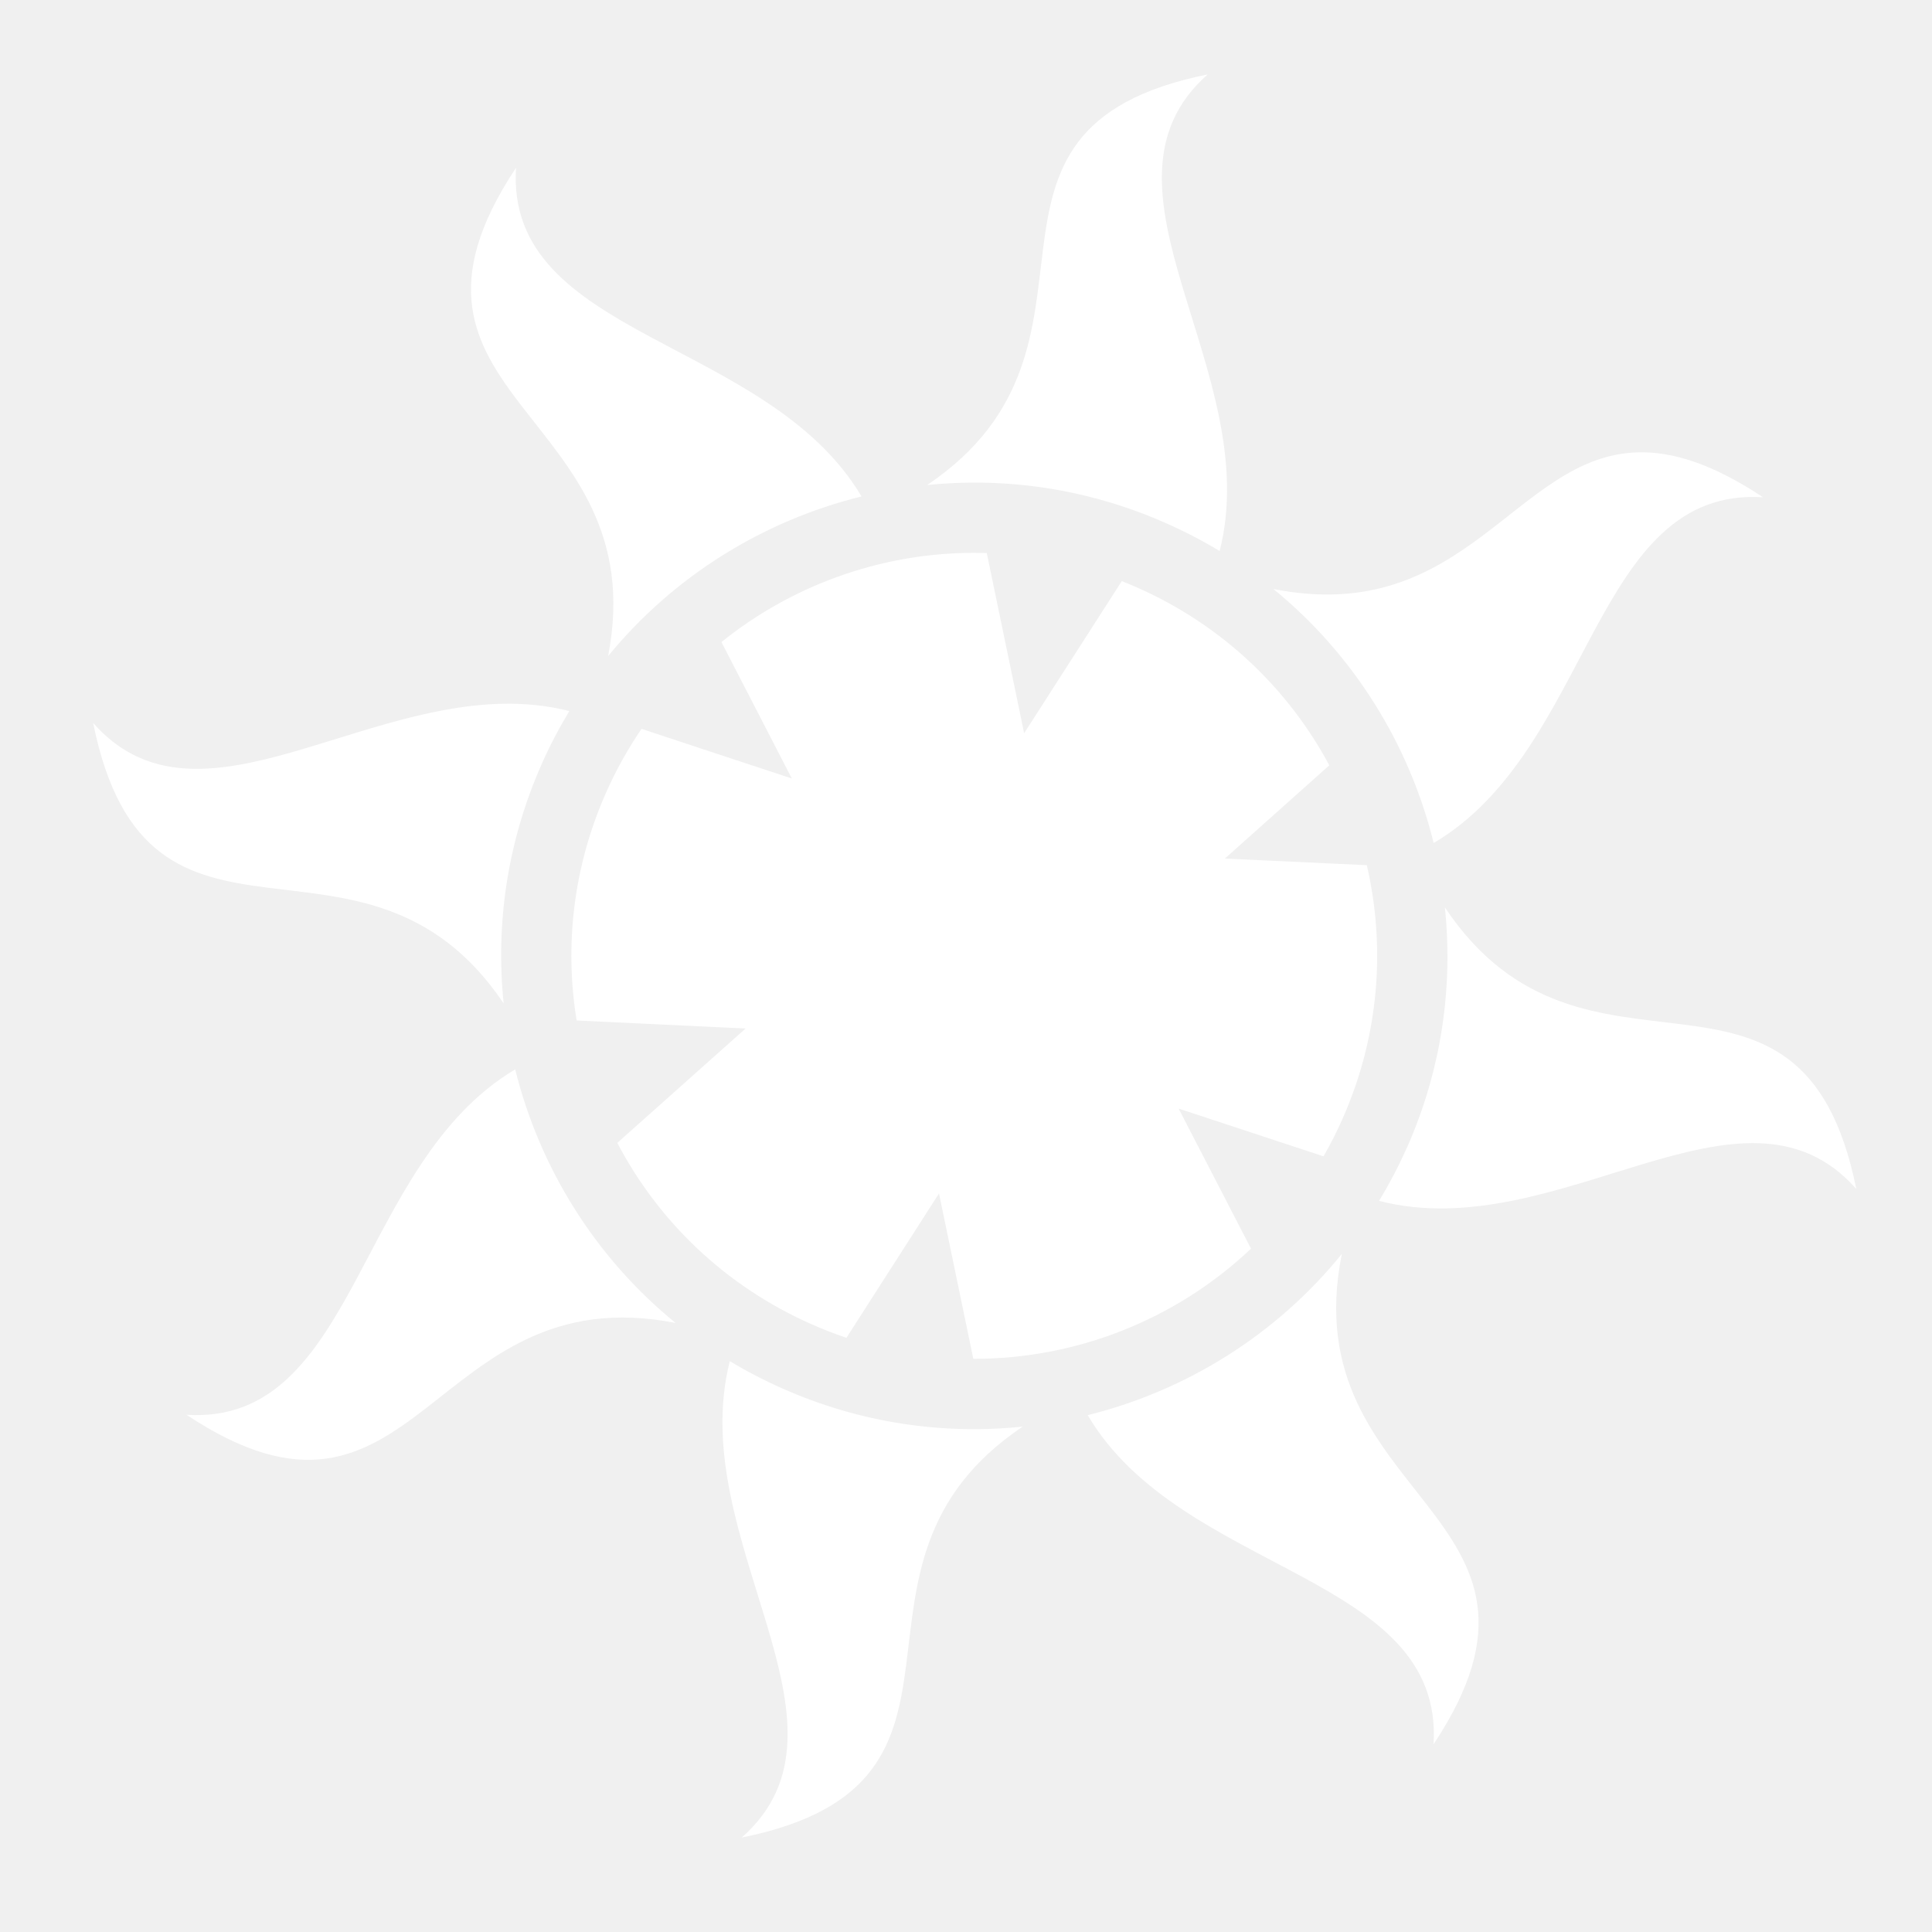
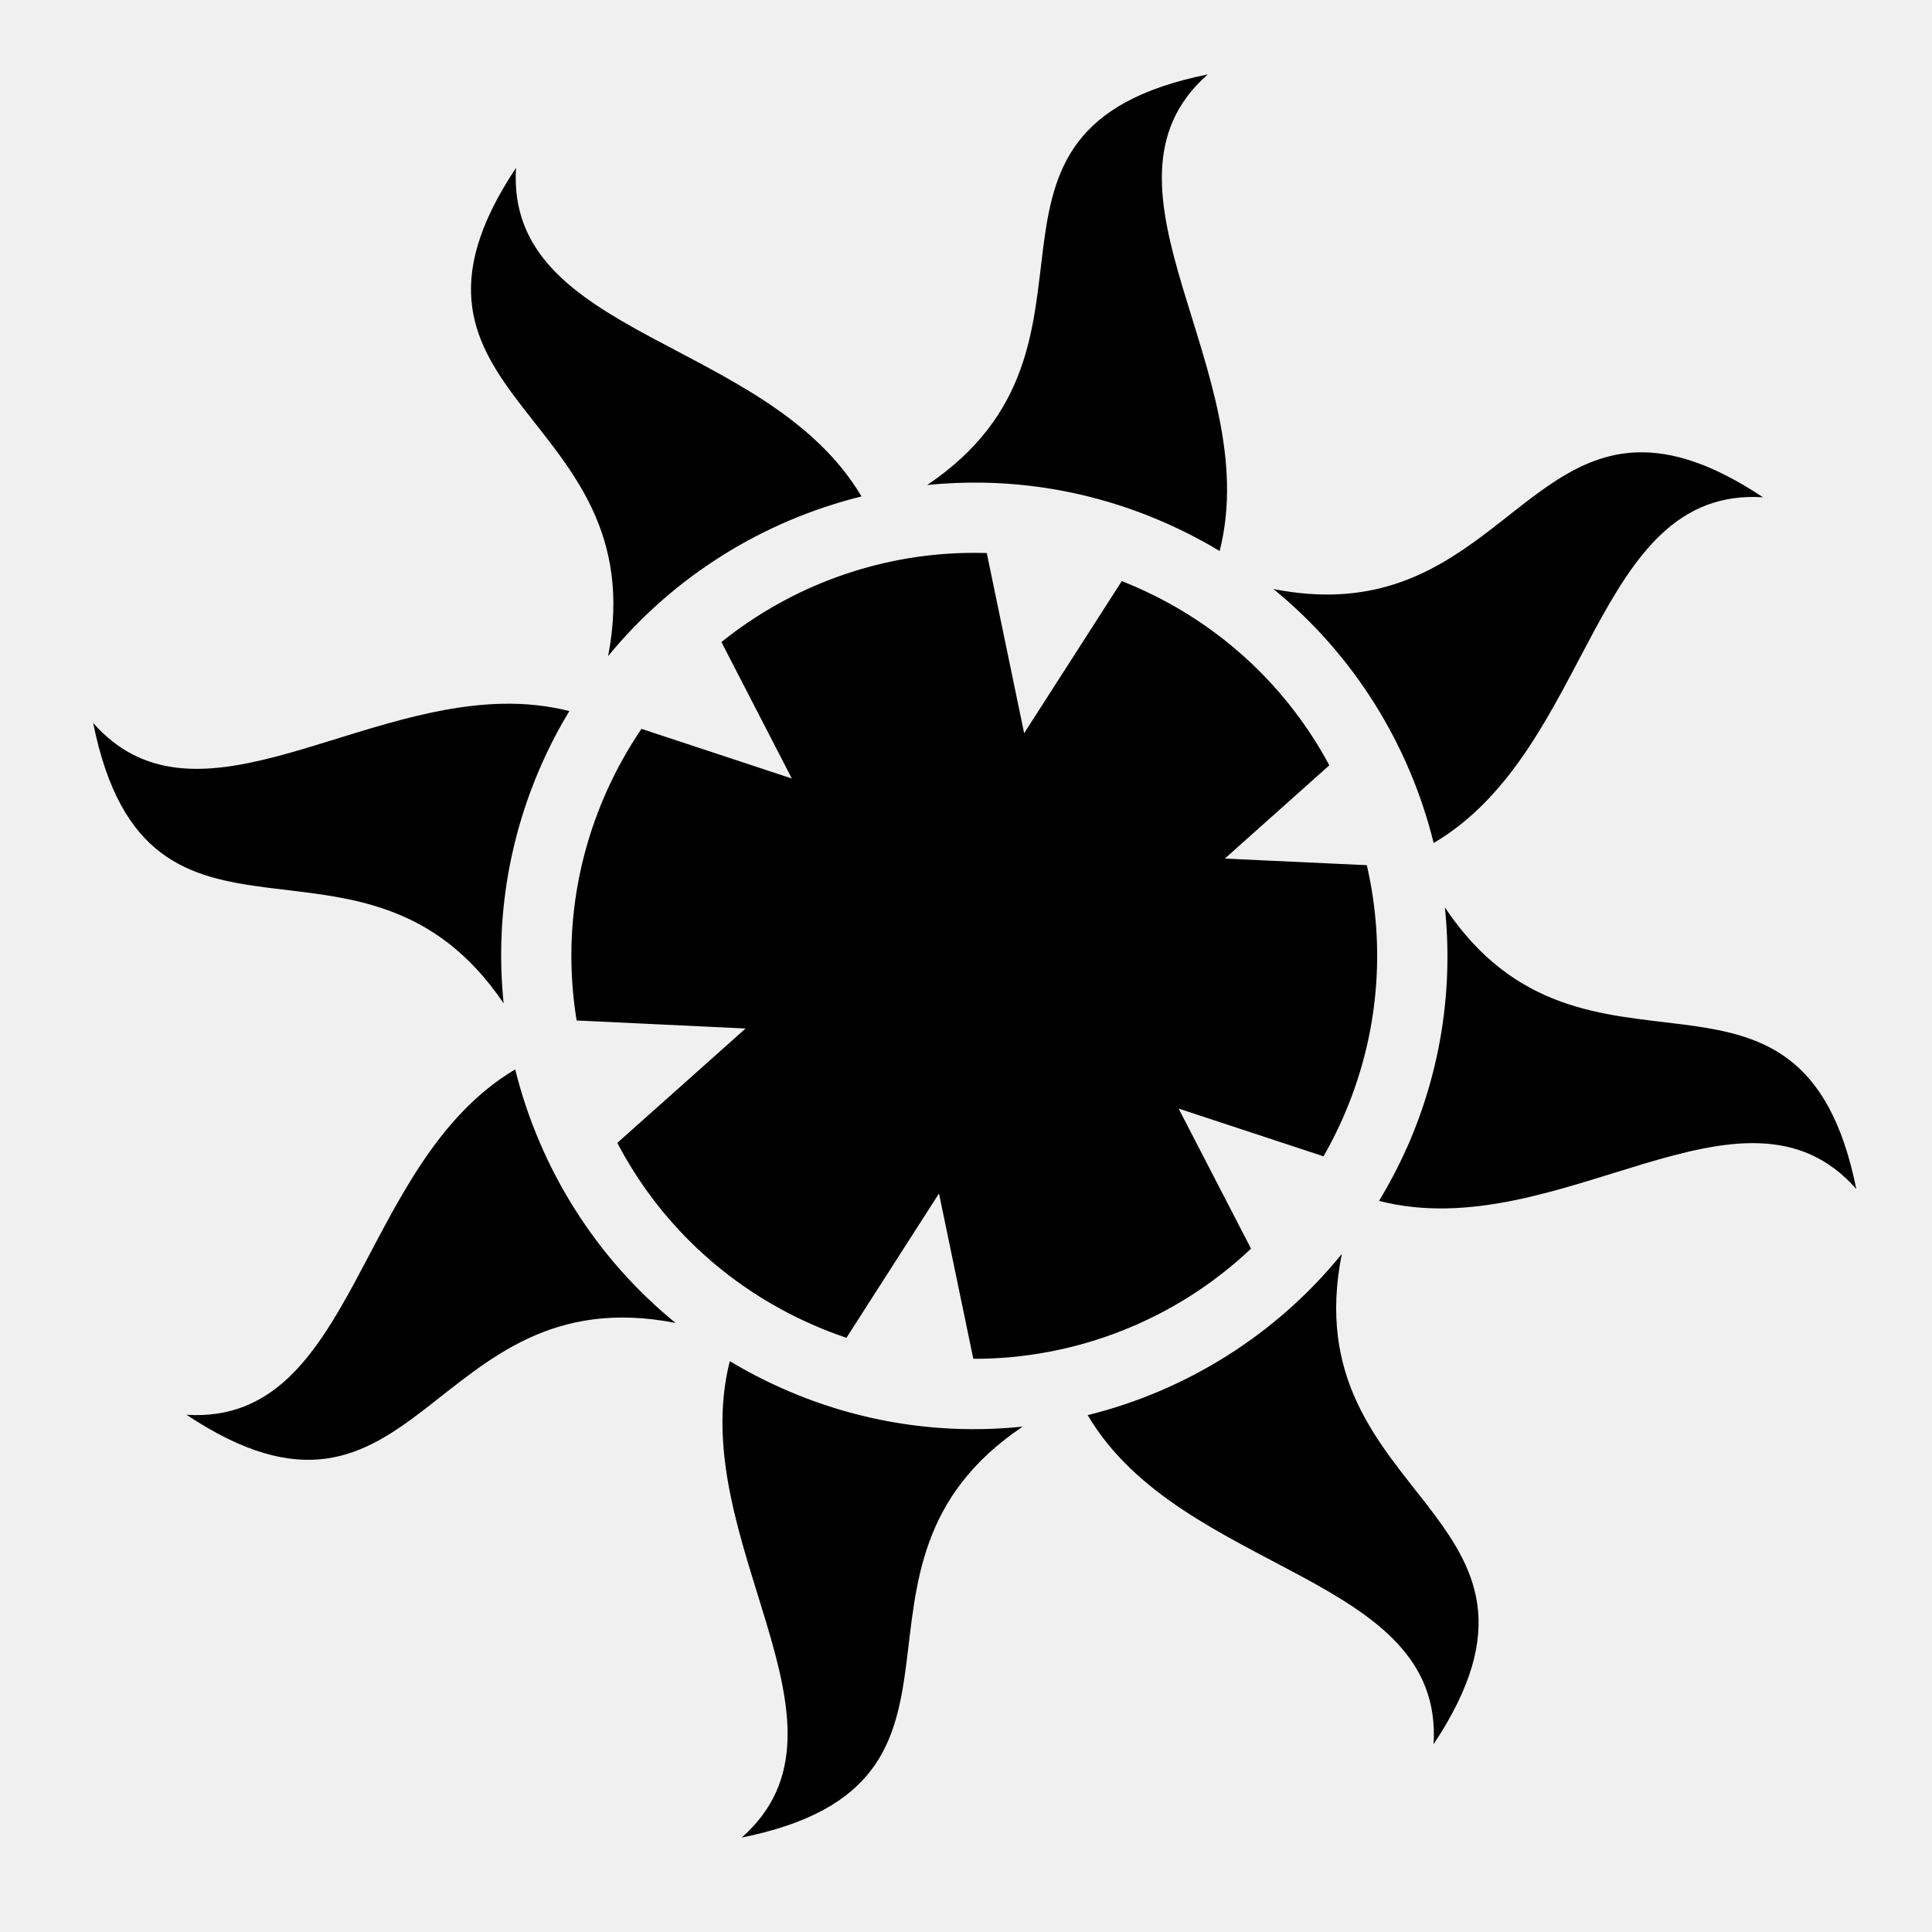
<svg xmlns="http://www.w3.org/2000/svg" viewBox="0 0 512 512">
-   <path fill="#fff" d="M320.063 19.72c-72.258 14.575-19.248 71.693-74.344 108.81 4.846-.49 9.746-.702 14.655-.624 16.288.26 32.785 3.72 48.594 10.72 4.96 2.196 9.723 4.667 14.25 7.405 12.107-47.476-37.103-96.38-3.158-126.31zM136.75 44.47c-40.76 61.357 36.984 64.33 24.406 129.405 17.407-21.255 41.17-35.9 67.156-42.313-25.006-42.138-94.4-41.924-91.562-87.093zm297.313 75.405c-32.547.872-45.475 46.314-96.594 36.22 21.35 17.42 36.034 41.25 42.467 67.31 42.306-24.92 42.053-94.466 87.282-91.624-13.43-8.92-24.06-12.15-33.158-11.905zm-177.97 26.656c-23.656.46-46.53 8.82-64.906 23.626l18.657 36.156L170 193.156c-3.576 5.264-6.737 10.908-9.406 16.938-8.726 19.708-11.002 40.59-7.78 60.344l44.78 2.125-34 30.312c10.798 20.622 28.414 37.852 51.406 48.03 3.077 1.364 6.186 2.574 9.313 3.626l24.53-38.25 9.095 43.814c27.3.075 53.737-10.387 73.593-29.188l-19.186-37.125 38.406 12.658c1.822-3.188 3.512-6.506 5.03-9.938 9.746-22.01 11.457-45.498 6.44-67.22l-37.626-1.75 27.687-24.718c-10.83-20.194-28.236-37.07-50.874-47.093-1.37-.607-2.745-1.176-4.125-1.72l-25.874 40.313-9.906-47.75c-.5-.016-1-.023-1.5-.032-1.3-.02-2.61-.024-3.906 0zM133.407 186.5c-41.652.725-82.483 34.847-108.72 5.094 14.573 72.234 71.664 19.3 108.783 74.312-2.154-20.972.934-42.758 10.06-63.375 2.178-4.915 4.637-9.604 7.345-14.093-5.822-1.47-11.642-2.038-17.47-1.937zm249.5 53.97c2.204 21.047-.867 42.926-10.03 63.624l-.188.375c-2.143 4.796-4.57 9.393-7.22 13.78 47.524 12.244 96.507-37.137 126.47-3.156-14.603-72.388-71.92-19.04-109.032-74.625zM136.53 283.405c-42.123 25.014-41.928 94.37-87.093 91.53 61.422 40.803 64.322-37.123 129.594-24.342-21.344-17.385-36.03-41.167-42.5-67.188zm219.064 48.906c-17.406 21.46-41.236 36.24-67.344 42.72 24.944 42.263 94.497 42.004 91.656 87.218 40.867-61.52-37.402-64.358-24.312-129.938zM193.406 360.72c-12.047 47.456 37.087 96.33 3.156 126.25 72.305-14.587 19.195-71.79 74.47-108.908-21.04 2.204-42.898-.9-63.594-10.062-4.884-2.162-9.57-4.594-14.032-7.28z" />
+   <path fill="#000" d="M320.063 19.72c-72.258 14.575-19.248 71.693-74.344 108.81 4.846-.49 9.746-.702 14.655-.624 16.288.26 32.785 3.72 48.594 10.72 4.96 2.196 9.723 4.667 14.25 7.405 12.107-47.476-37.103-96.38-3.158-126.31zM136.75 44.47c-40.76 61.357 36.984 64.33 24.406 129.405 17.407-21.255 41.17-35.9 67.156-42.313-25.006-42.138-94.4-41.924-91.562-87.093zm297.313 75.405c-32.547.872-45.475 46.314-96.594 36.22 21.35 17.42 36.034 41.25 42.467 67.31 42.306-24.92 42.053-94.466 87.282-91.624-13.43-8.92-24.06-12.15-33.158-11.905zm-177.97 26.656c-23.656.46-46.53 8.82-64.906 23.626l18.657 36.156L170 193.156c-3.576 5.264-6.737 10.908-9.406 16.938-8.726 19.708-11.002 40.59-7.78 60.344l44.78 2.125-34 30.312c10.798 20.622 28.414 37.852 51.406 48.03 3.077 1.364 6.186 2.574 9.313 3.626l24.53-38.25 9.095 43.814c27.3.075 53.737-10.387 73.593-29.188l-19.186-37.125 38.406 12.658c1.822-3.188 3.512-6.506 5.03-9.938 9.746-22.01 11.457-45.498 6.44-67.22l-37.626-1.75 27.687-24.718c-10.83-20.194-28.236-37.07-50.874-47.093-1.37-.607-2.745-1.176-4.125-1.72l-25.874 40.313-9.906-47.75c-.5-.016-1-.023-1.5-.032-1.3-.02-2.61-.024-3.906 0zM133.407 186.5c-41.652.725-82.483 34.847-108.72 5.094 14.573 72.234 71.664 19.3 108.783 74.312-2.154-20.972.934-42.758 10.06-63.375 2.178-4.915 4.637-9.604 7.345-14.093-5.822-1.47-11.642-2.038-17.47-1.937zm249.5 53.97c2.204 21.047-.867 42.926-10.03 63.624l-.188.375c-2.143 4.796-4.57 9.393-7.22 13.78 47.524 12.244 96.507-37.137 126.47-3.156-14.603-72.388-71.92-19.04-109.032-74.625zM136.53 283.405c-42.123 25.014-41.928 94.37-87.093 91.53 61.422 40.803 64.322-37.123 129.594-24.342-21.344-17.385-36.03-41.167-42.5-67.188zm219.064 48.906c-17.406 21.46-41.236 36.24-67.344 42.72 24.944 42.263 94.497 42.004 91.656 87.218 40.867-61.52-37.402-64.358-24.312-129.938zM193.406 360.72c-12.047 47.456 37.087 96.33 3.156 126.25 72.305-14.587 19.195-71.79 74.47-108.908-21.04 2.204-42.898-.9-63.594-10.062-4.884-2.162-9.57-4.594-14.032-7.28z" />
</svg>
